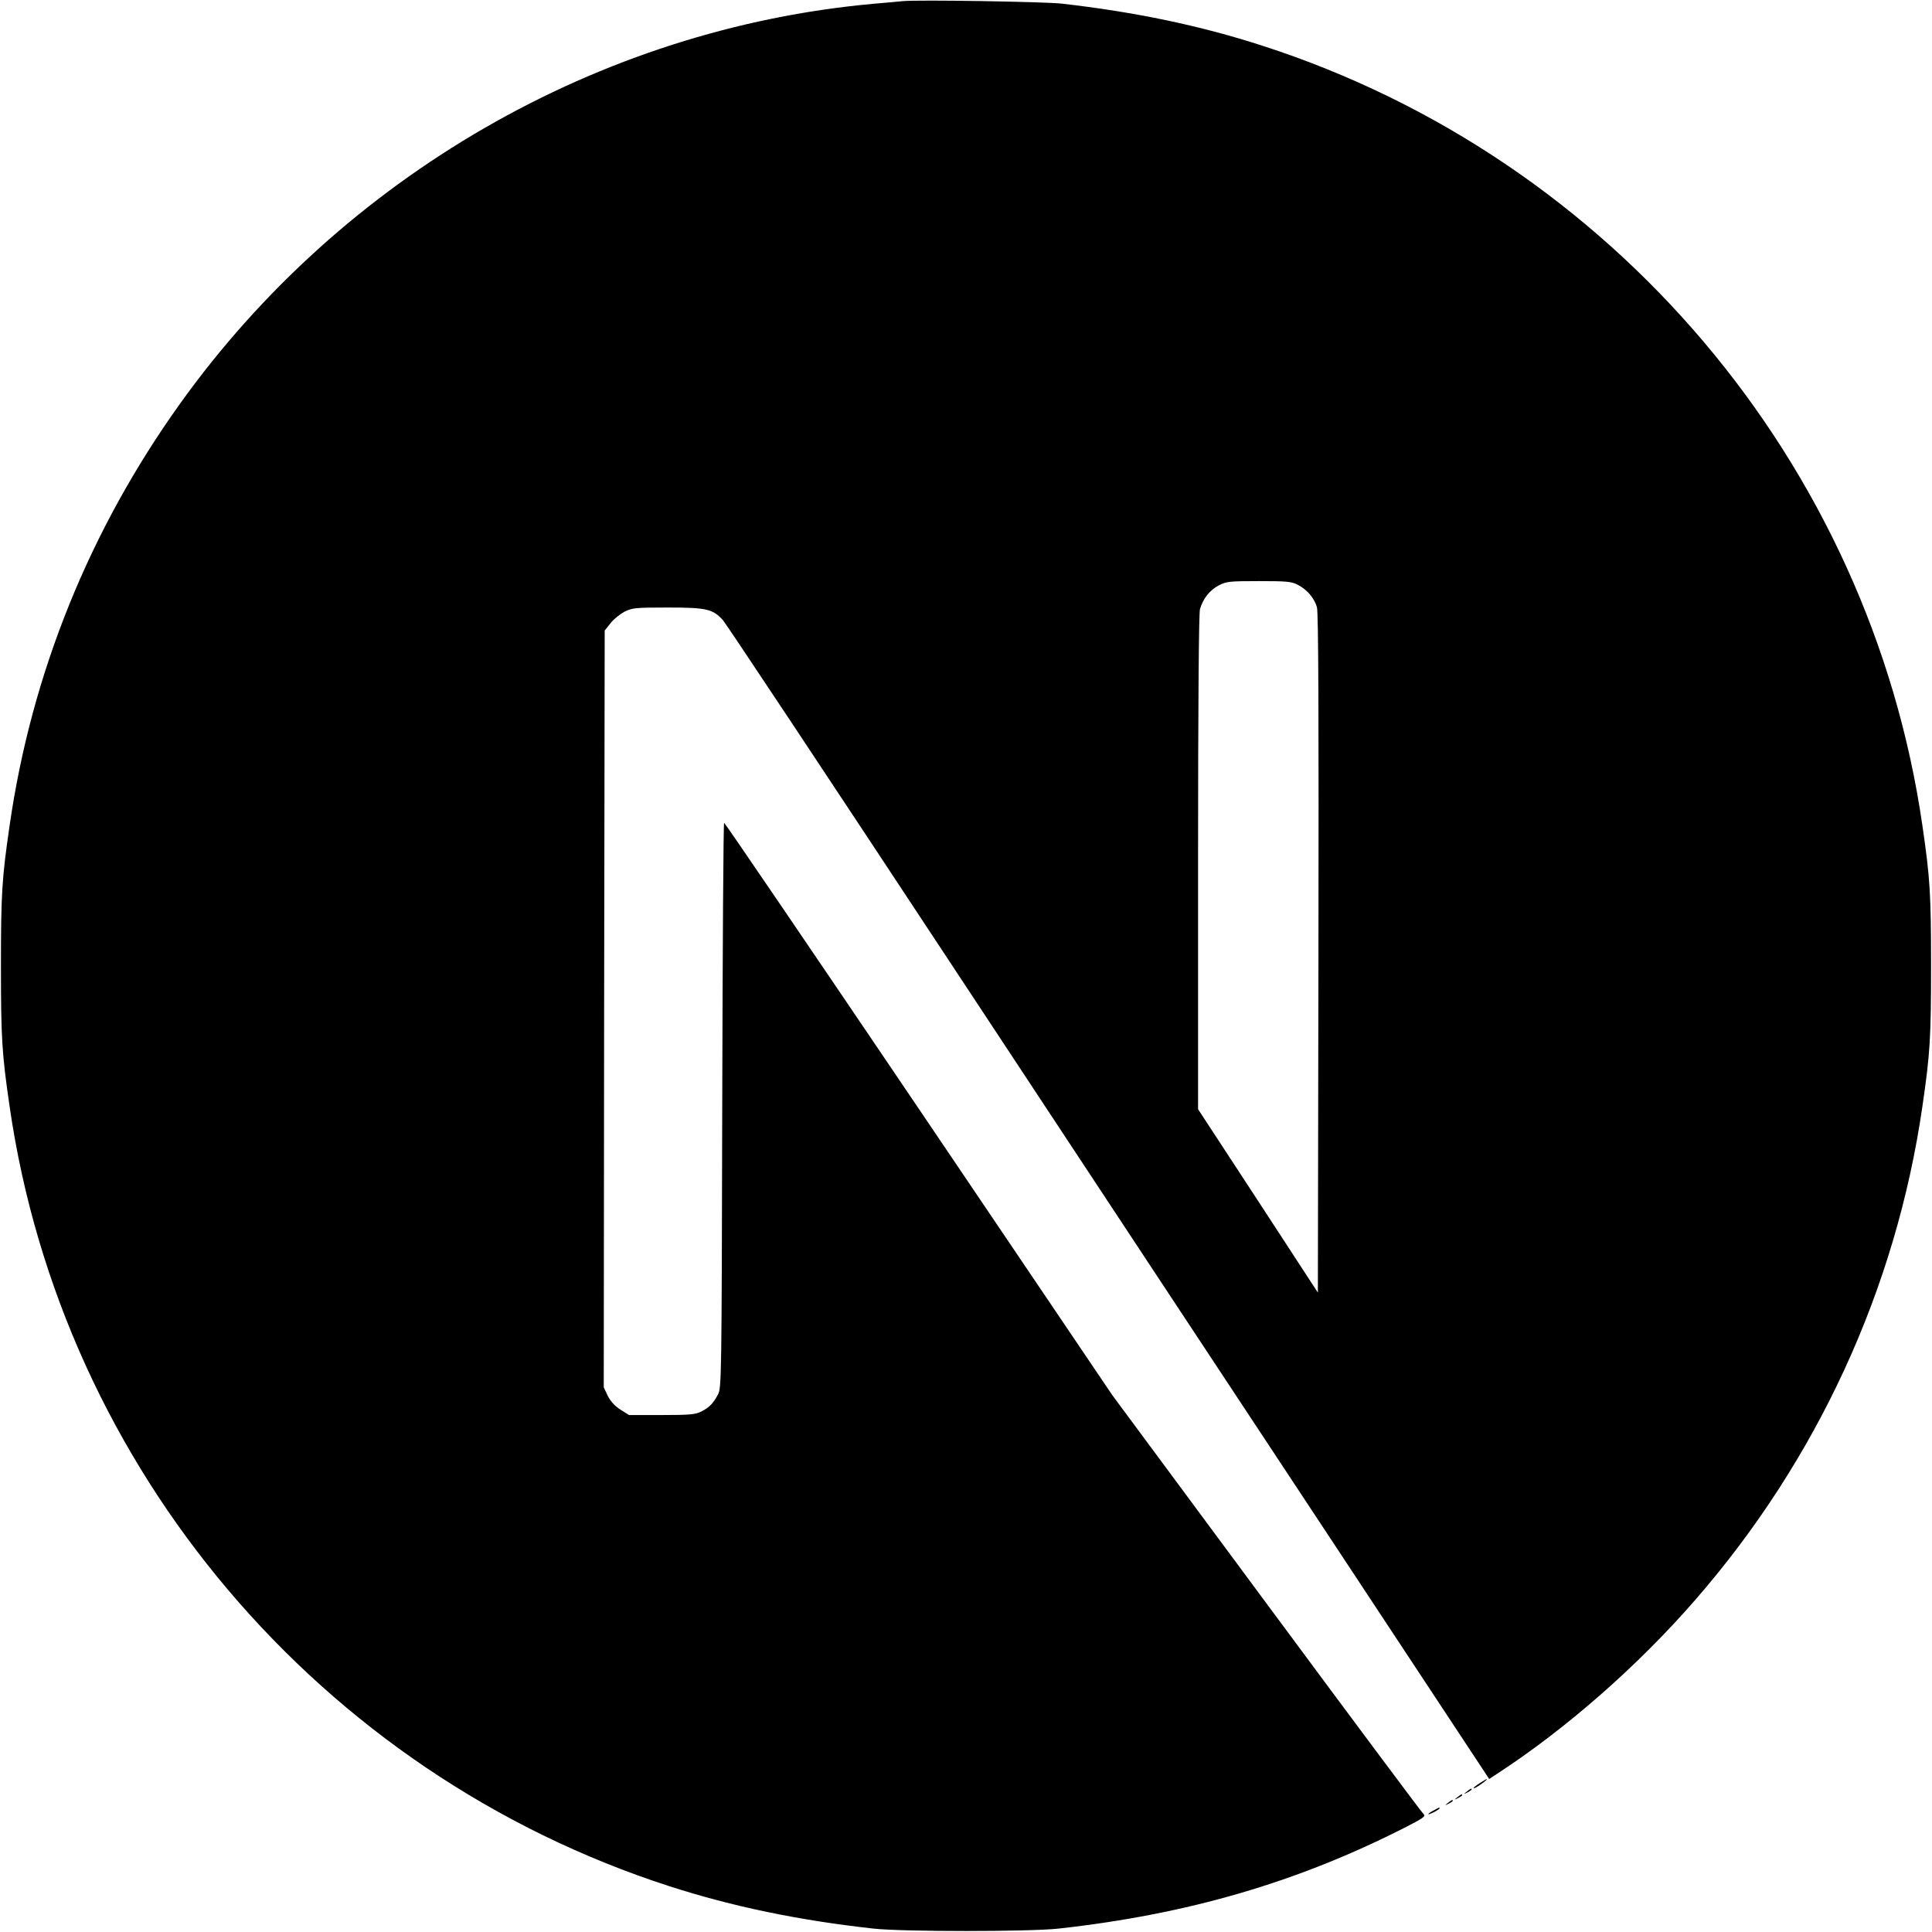
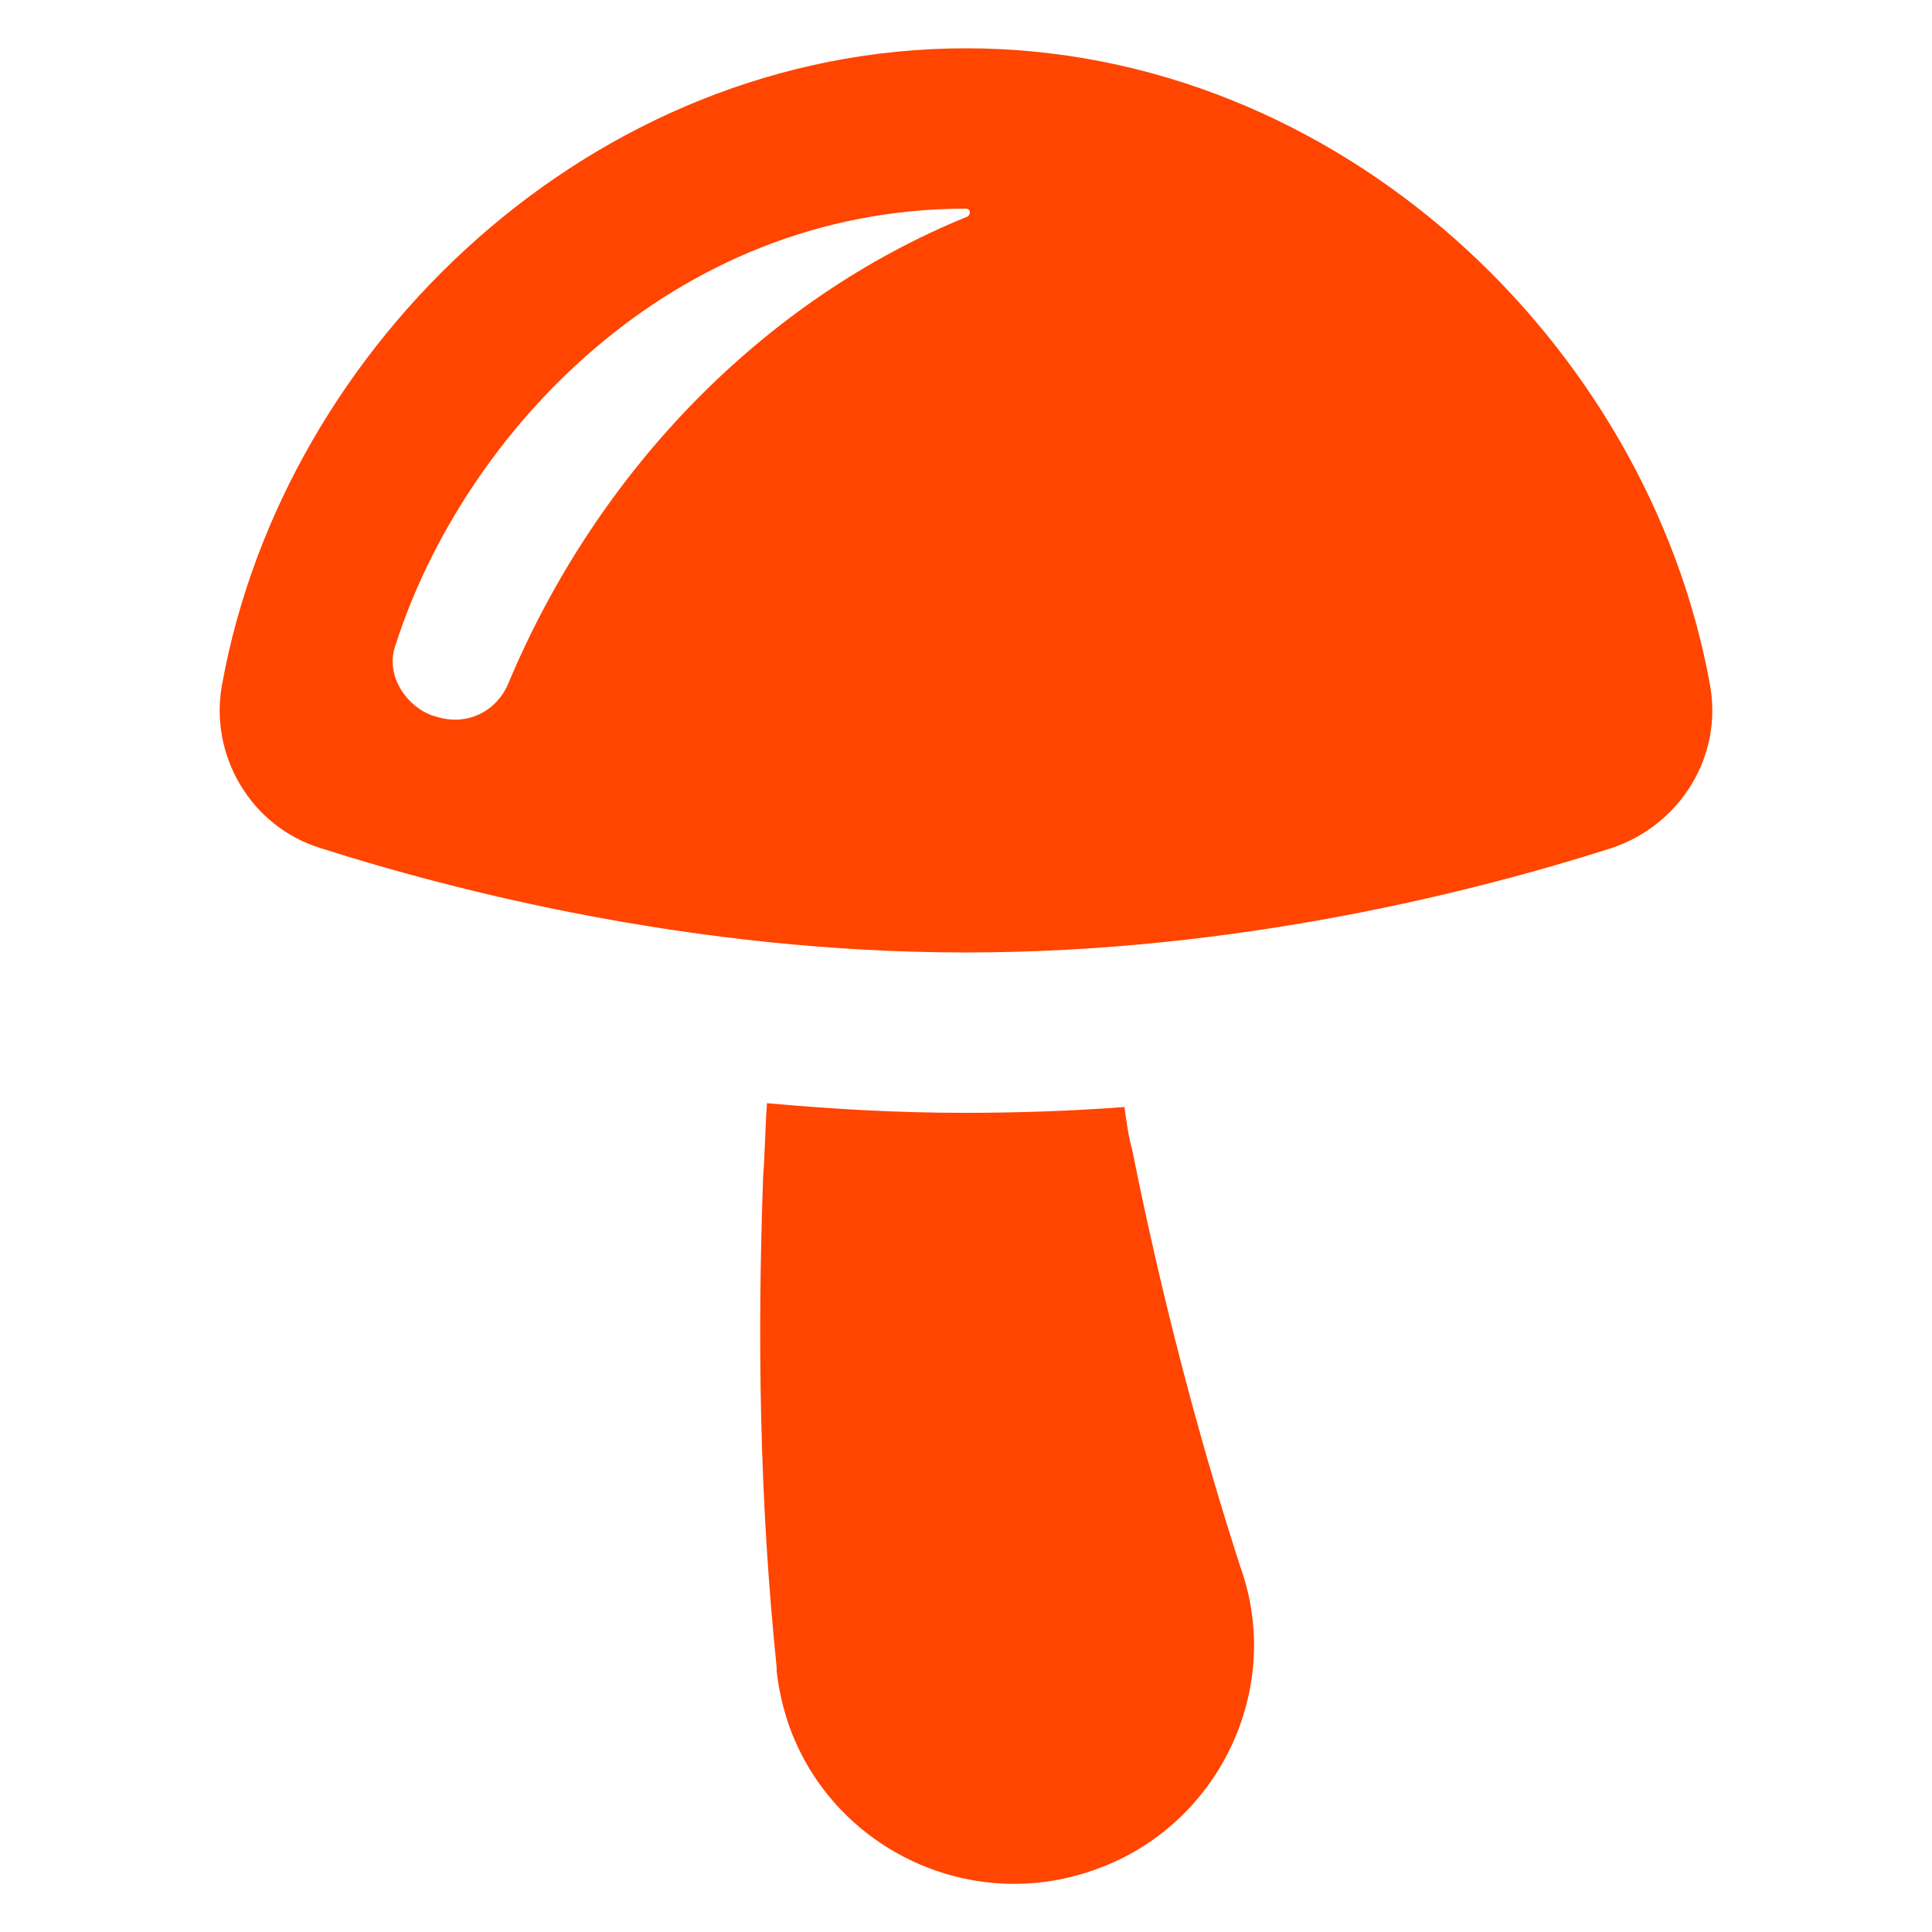
- <svg xmlns="http://www.w3.org/2000/svg" version="1.0" width="1024pt" height="1024pt" viewBox="0 0 1024 1024" preserveAspectRatio="xMidYMid meet">
-   <g transform="translate(0,1024) scale(0.1,-0.1)" fill="#000000" stroke="none">
-     <path d="M4785 10234 c-22 -2 -92 -9 -155 -14 -1453 -131 -2814 -915 -3676 -2120 -480 -670 -787 -1430 -903 -2235 -41 -281 -46 -364 -46 -745 0 -381 5 -464 46 -745 278 -1921 1645 -3535 3499 -4133 332 -107 682 -180 1080 -224 155 -17 825 -17 980 0 687 76 1269 246 1843 539 88 45 105 57 93 67 -8 6 -383 509 -833 1117 l-818 1105 -1025 1517 c-564 834 -1028 1516 -1032 1516 -4 1 -8 -673 -10 -1496 -3 -1441 -4 -1499 -22 -1533 -26 -49 -46 -69 -88 -91 -32 -16 -60 -19 -211 -19 l-173 0 -46 29 c-30 19 -52 44 -67 73 l-21 45 2 2005 3 2006 31 39 c16 21 50 48 74 61 41 20 57 22 230 22 204 0 238 -8 291 -66 15 -16 570 -852 1234 -1859 664 -1007 1572 -2382 2018 -3057 l810 -1227 41 27 c363 236 747 572 1051 922 647 743 1064 1649 1204 2615 41 281 46 364 46 745 0 381 -5 464 -46 745 -278 1921 -1645 3535 -3499 4133 -327 106 -675 179 -1065 223 -96 10 -757 21 -840 13z m2094 -3094 c48 -24 87 -70 101 -118 8 -26 10 -582 8 -1835 l-3 -1798 -317 486 -318 486 0 1307 c0 845 4 1320 10 1343 16 56 51 100 99 126 41 21 56 23 213 23 148 0 174 -2 207 -20z" />
-     <path d="M7843 789 c-35 -22 -46 -37 -15 -20 22 13 58 40 52 41 -3 0 -20 -10 -37 -21z" />
-     <path d="M7774 744 c-18 -14 -18 -15 4 -4 12 6 22 13 22 15 0 8 -5 6 -26 -11z" />
-     <path d="M7724 714 c-18 -14 -18 -15 4 -4 12 6 22 13 22 15 0 8 -5 6 -26 -11z" />
-     <path d="M7674 684 c-18 -14 -18 -15 4 -4 12 6 22 13 22 15 0 8 -5 6 -26 -11z" />
-     <path d="M7598 644 c-38 -20 -36 -28 2 -9 17 9 30 18 30 20 0 7 -1 6 -32 -11z" />
-   </g>
+ <svg xmlns="http://www.w3.org/2000/svg" width="1024" height="1024" viewBox="0 0 100 100">
+   <switch>
+     <path fill="#ff4500" d="M58.6 59.5c-.2-.7-.3-1.5-.4-2.2-2.7.2-5.4.3-8.3.3-3.5 0-6.9-.2-10.2-.5-.1 1.3-.1 2.5-.2 3.8-.3 8.3-.2 16.7.7 25.4v.2c.1.9.3 1.8.6 2.7 2.2 6.4 9.3 9.9 15.8 7.6 6.4-2.2 9.9-9.3 7.6-15.7-2.2-6.8-4.1-14.1-5.6-21.6zM88.5 35.4C85.3 17.8 69.3 2.5 50 2.5S14.7 17.8 11.5 35.4c-.7 3.7 1.5 7.4 5.1 8.5 6.9 2.2 19.3 5.4 33.4 5.4s26.5-3.2 33.4-5.4c3.6-1.2 5.8-4.8 5.1-8.5zM50.1 11.2c-10.6 4.3-19.2 13.2-23.8 24.2-.6 1.4-2.1 2.2-3.7 1.7-.8-.2-1.5-.8-1.9-1.5-.4-.7-.5-1.5-.2-2.3C24 22.5 34.7 10.8 50 10.8c0 0 .2 0 .2.2 0 0 0 .1-.1.2z" />
+   </switch>
</svg>
